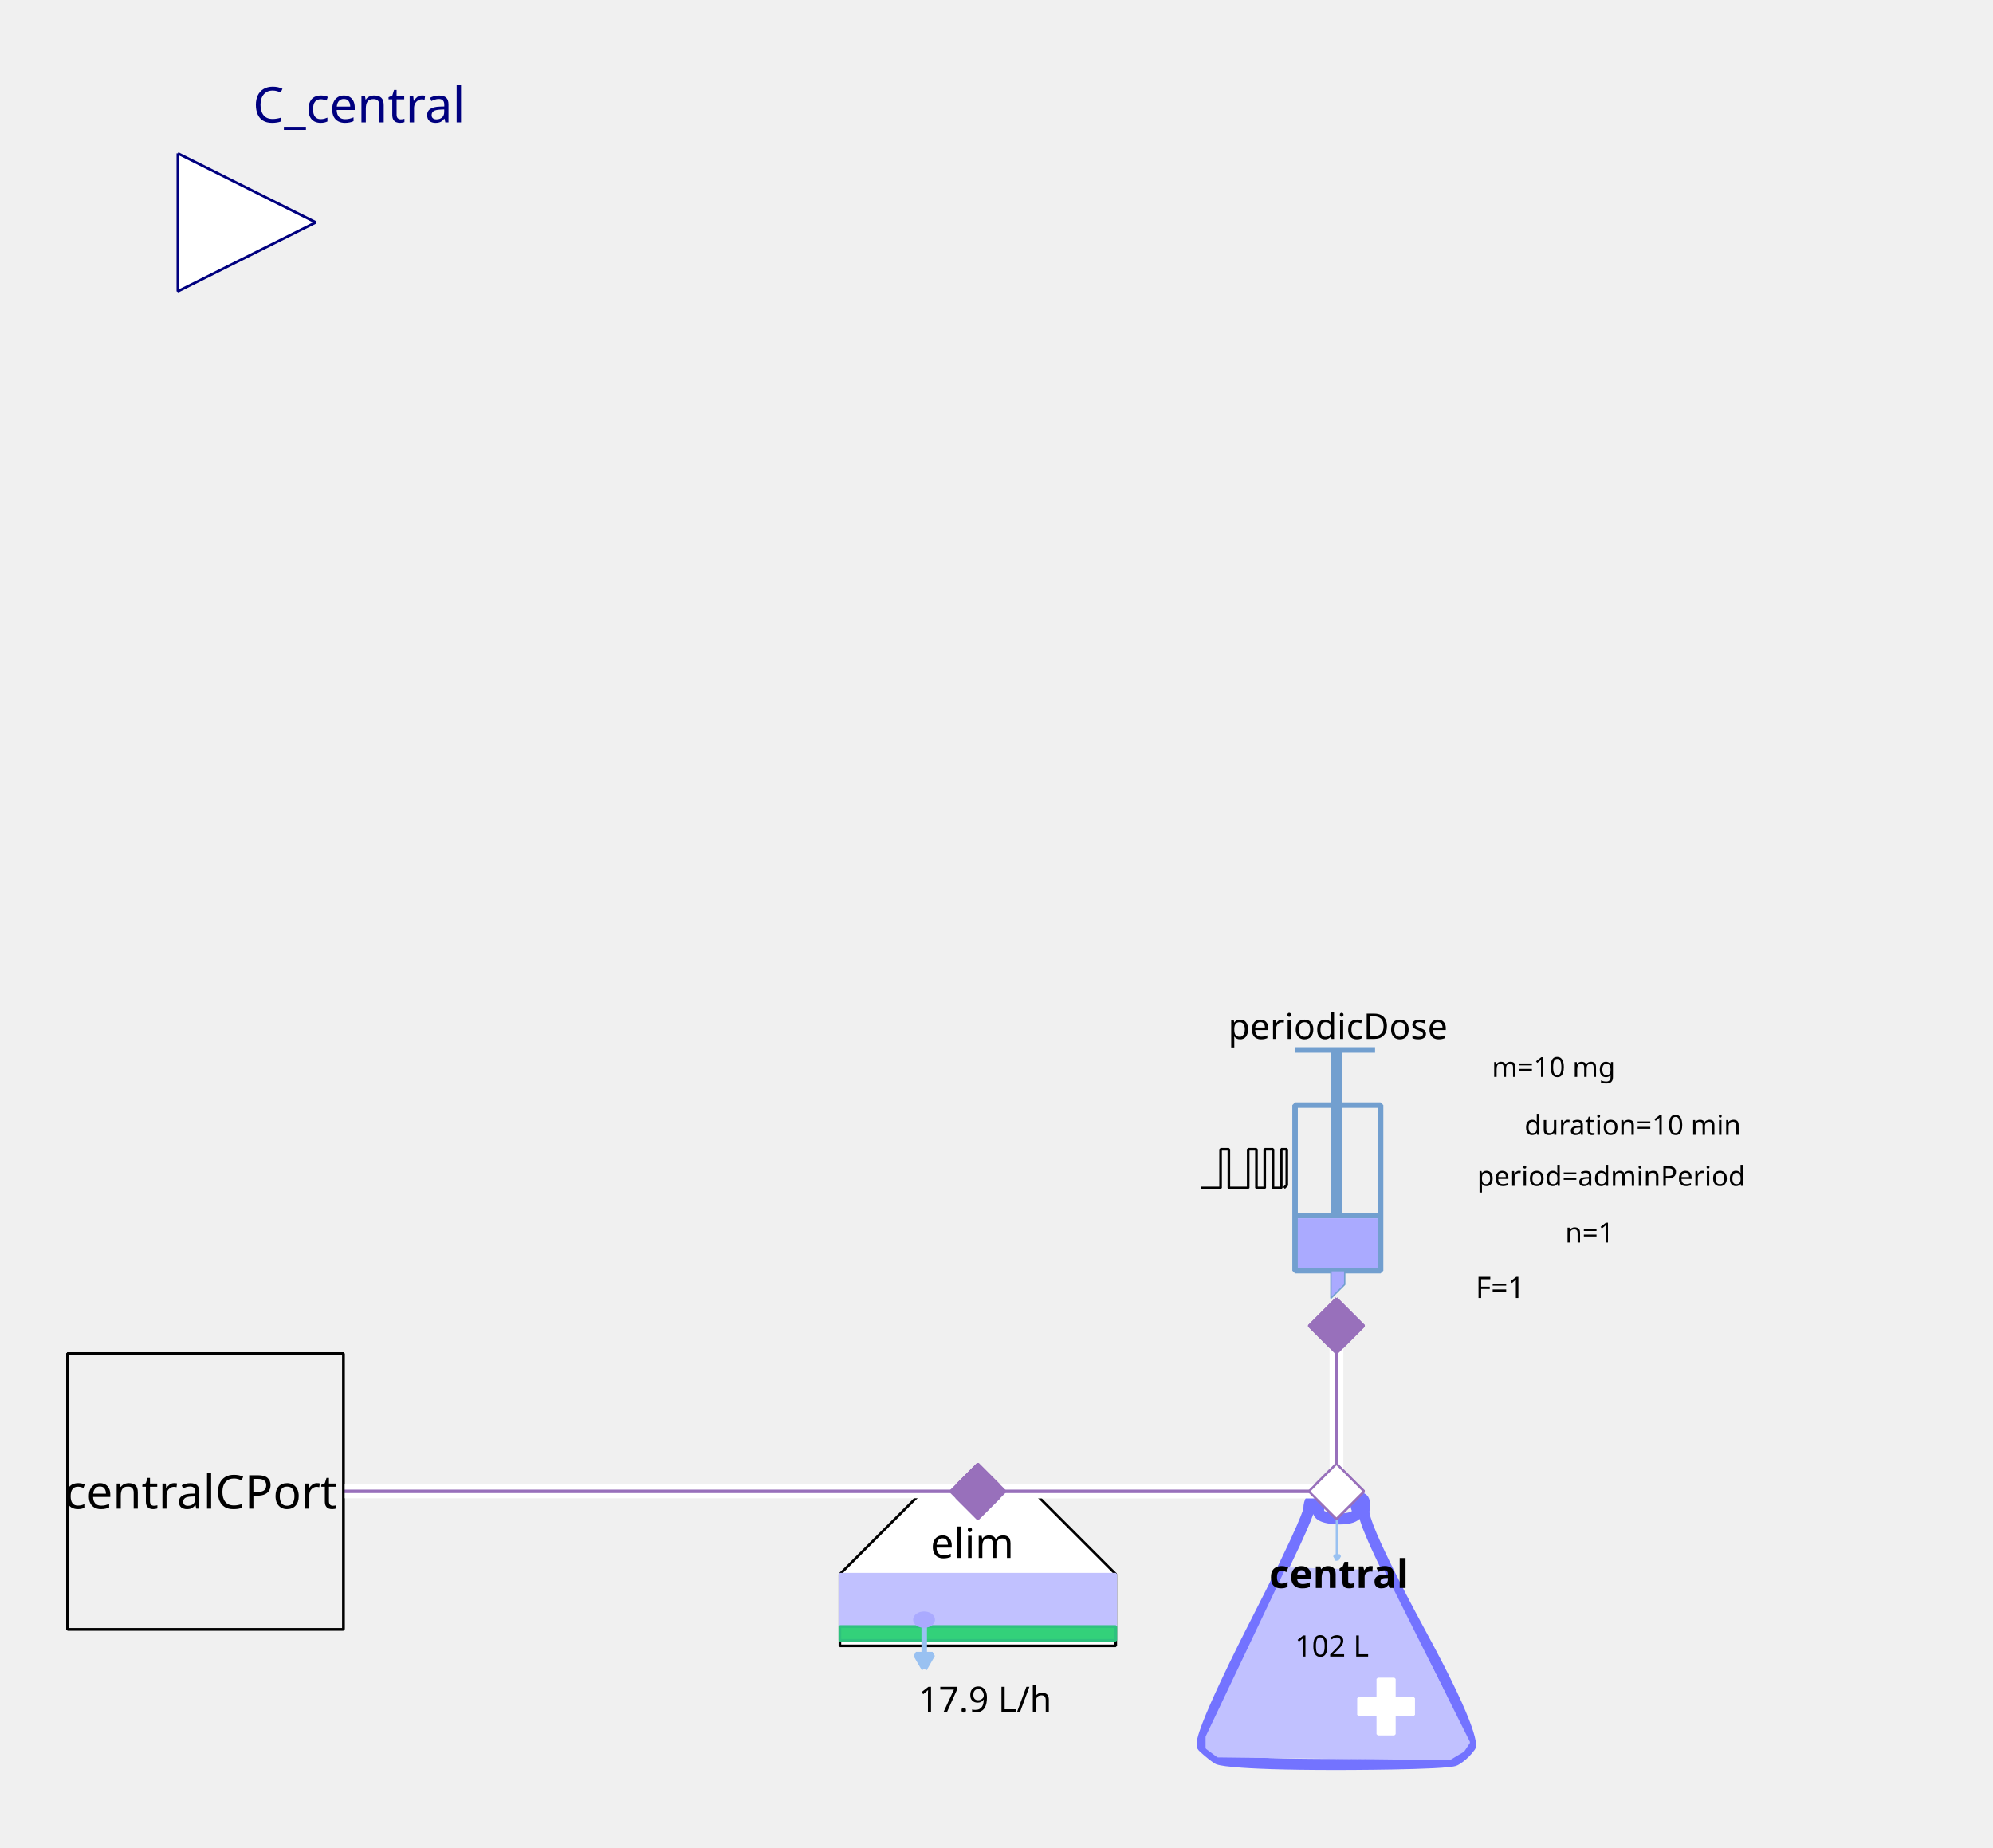
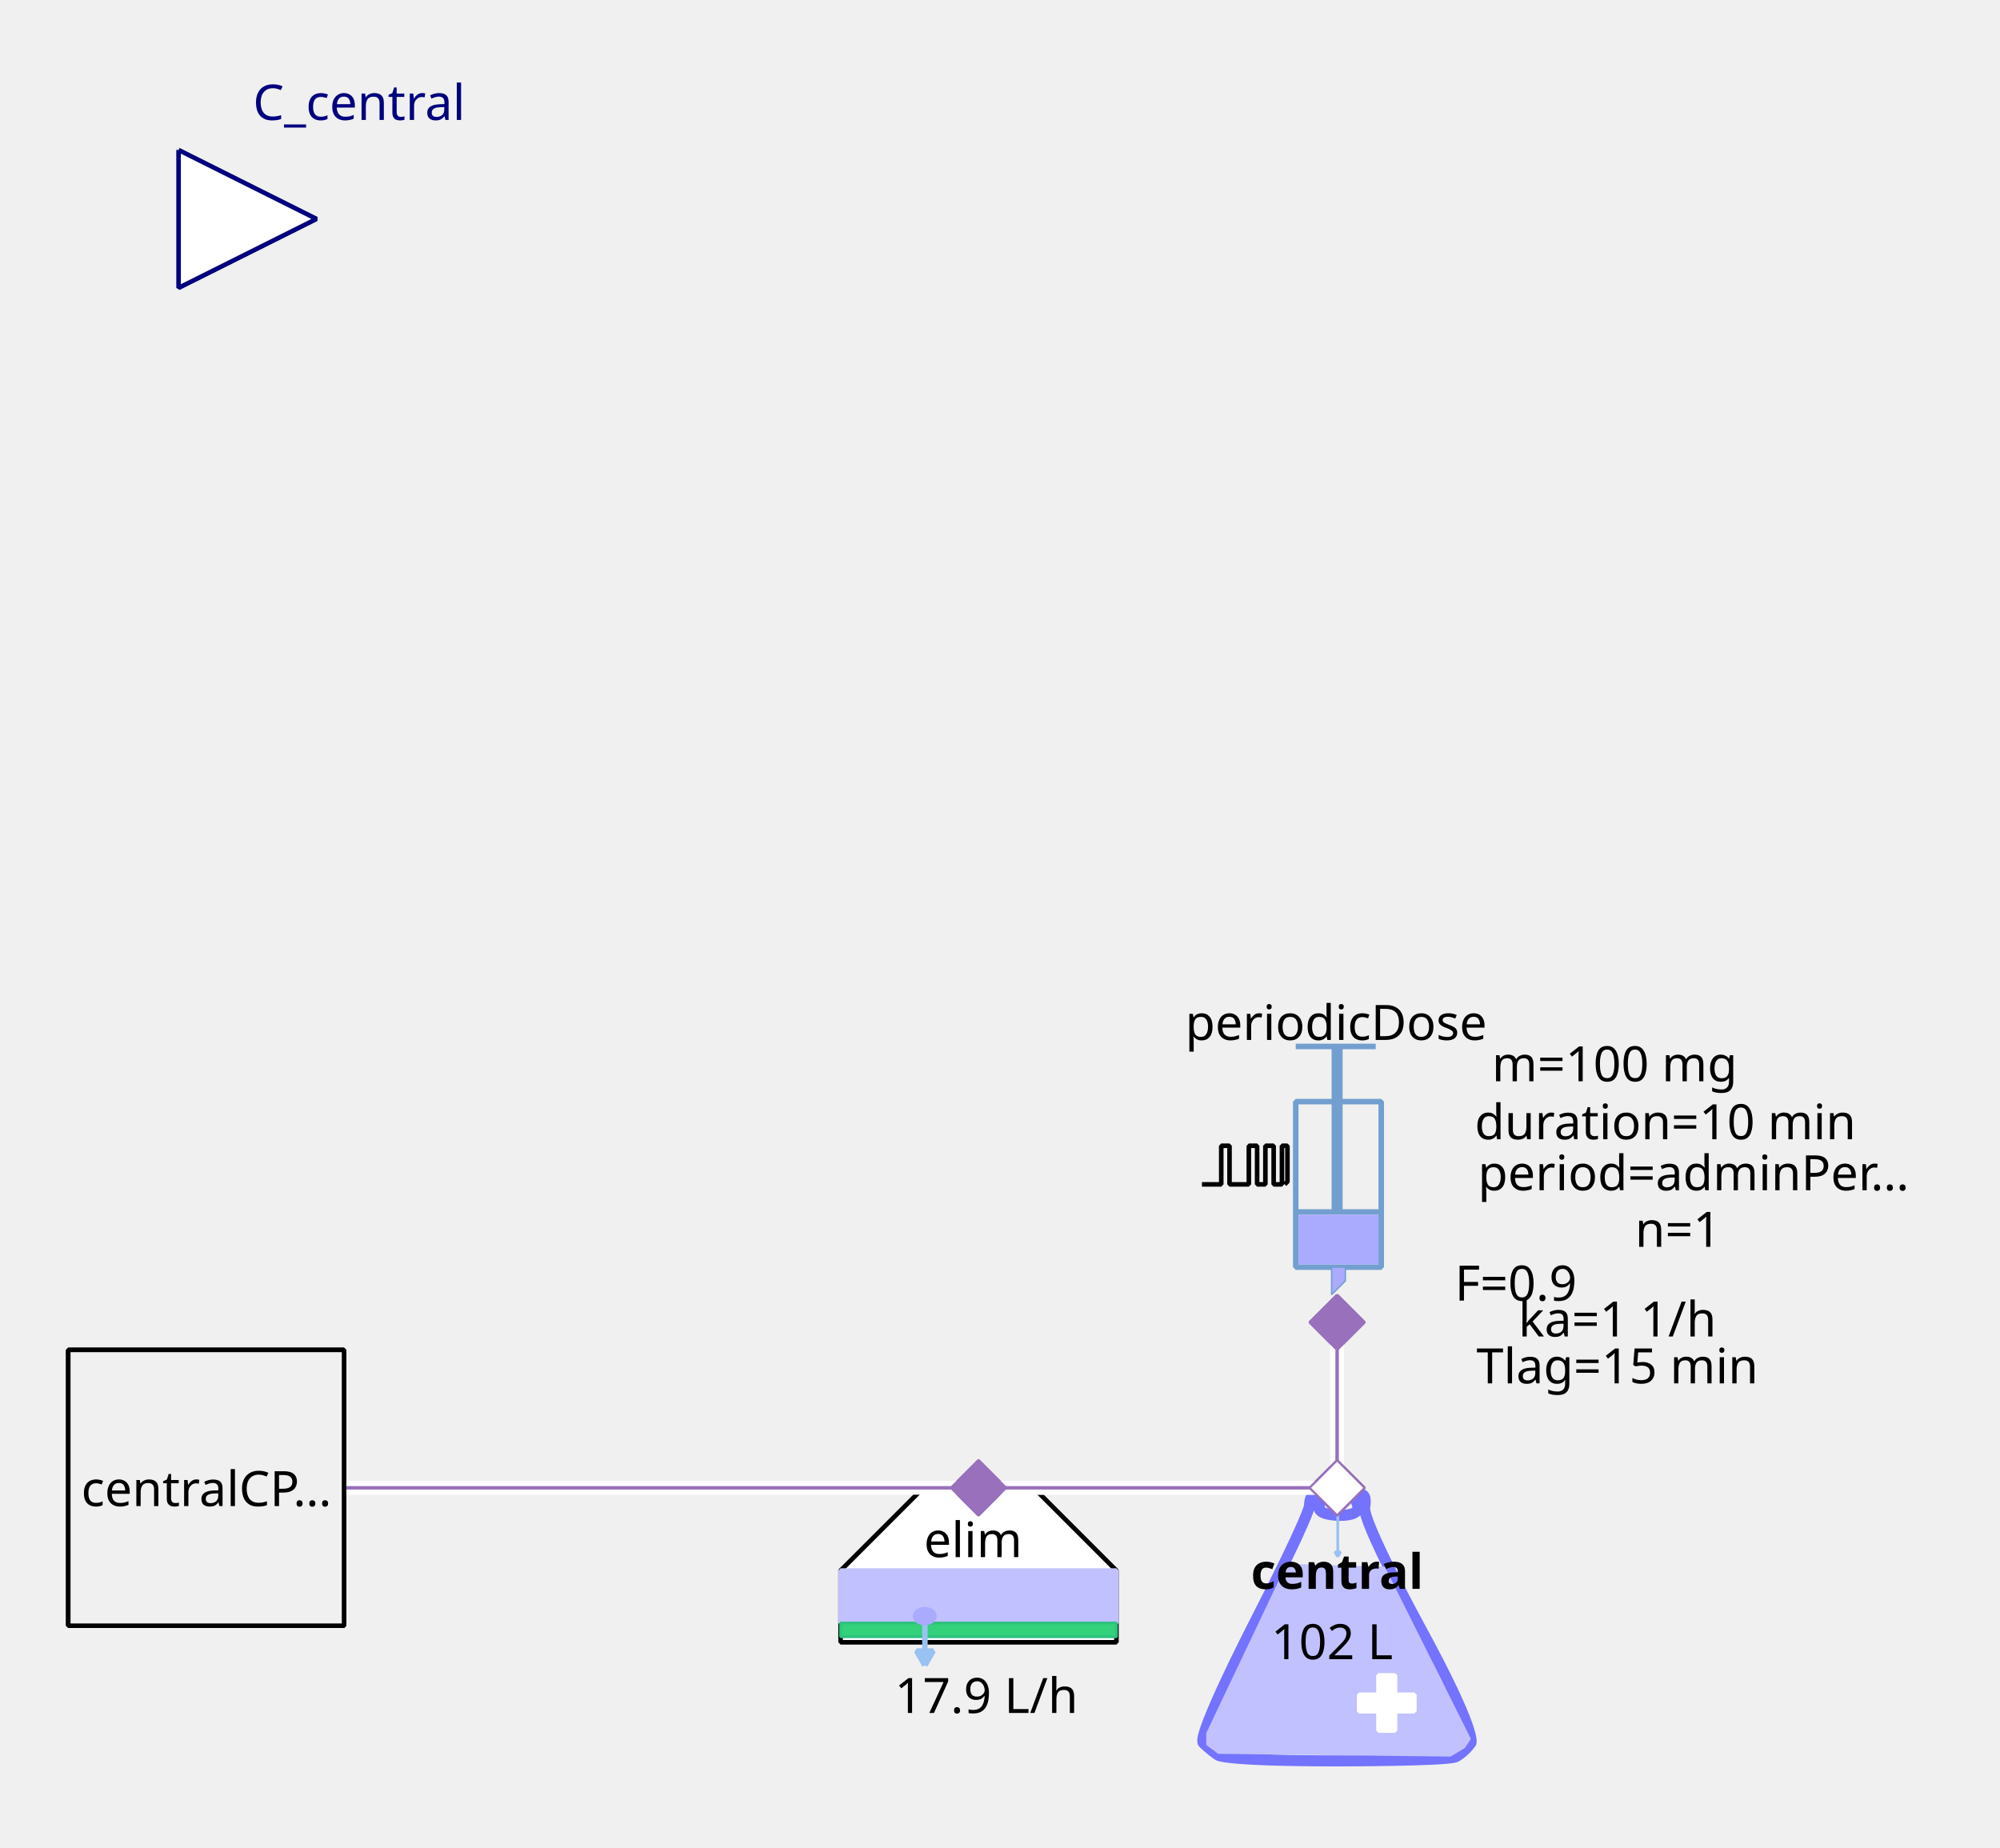
- <svg xmlns="http://www.w3.org/2000/svg" width="203.2mm" height="188.383mm" viewBox="0 0 576 534" version="1.2" baseProfile="tiny">
+ <svg xmlns="http://www.w3.org/2000/svg" width="115.711mm" height="106.892mm" viewBox="0 0 328 303" version="1.2" baseProfile="tiny">
  <defs>
</defs>
  <g fill="none" stroke="black" stroke-width="1" fill-rule="evenodd" stroke-linecap="square" stroke-linejoin="bevel">
-     <g fill="none" stroke="#7373ff" stroke-opacity="1" stroke-width="8" stroke-linecap="butt" stroke-linejoin="miter" stroke-miterlimit="1" transform="matrix(0.398625,0,0,-0.398625,385.849,470.862)" font-family="Sans" font-size="10" font-weight="400" font-style="normal">
+     <g fill="none" stroke="#7373ff" stroke-opacity="1" stroke-width="8" stroke-linecap="butt" stroke-linejoin="miter" stroke-miterlimit="1" transform="matrix(0.22619,0,0,-0.22619,219.06,266.619)" font-family="Sans" font-size="10" font-weight="400" font-style="normal">
      <path vector-effect="none" fill-rule="evenodd" d="M-19,87 C-19,87 -19,80 -60,0 C-60,0 -101,-80 -96,-85 C-96,-85 -91,-90 -85,-94 C-85,-94 -79,-98 1,-98 C1,-98 81,-98 87,-95 C87,-95 93,-92 98,-85 C98,-85 103,-78 61,-1 C61,-1 19,76 21,86 C21,86 23,96 18,95 C18,95 13,94 16,87 C16,87 19,80 3,80 C3,80 -13,80 -12,86 C-12,86 -11,92 -12,94 C-12,94 -13,96 -16,95 C-16,95 -19,94 -19,87 " />
    </g>
-     <g fill="#c1c1ff" fill-opacity="1" stroke="#c1c1ff" stroke-opacity="1" stroke-width="1.75" stroke-linecap="butt" stroke-linejoin="miter" stroke-miterlimit="1" transform="matrix(0.398625,0,0,-0.398625,385.849,481.227)" font-family="Sans" font-size="10" font-weight="400" font-style="normal">
+     <g fill="#c1c1ff" fill-opacity="1" stroke="#c1c1ff" stroke-opacity="1" stroke-width="1.75" stroke-linecap="butt" stroke-linejoin="miter" stroke-miterlimit="1" transform="matrix(0.22619,0,0,-0.22619,219.06,272.5)" font-family="Sans" font-size="10" font-weight="400" font-style="normal">
      <path vector-effect="none" fill-rule="evenodd" d="M-35,70 L-93,-52 L-93,-60 L-85,-66 L83,-68 L93,-62 L97,-56 L35,68 L-35,70" />
    </g>
-     <g fill="#ffffff" fill-opacity="1" stroke="#ffffff" stroke-opacity="1" stroke-width="1" stroke-linecap="butt" stroke-linejoin="miter" stroke-miterlimit="1" transform="matrix(0.398625,0,0,0.398625,400.598,493.185)" font-family="Sans" font-size="10" font-weight="400" font-style="normal">
+     <g fill="#ffffff" fill-opacity="1" stroke="#ffffff" stroke-opacity="1" stroke-width="1" stroke-linecap="butt" stroke-linejoin="miter" stroke-miterlimit="1" transform="matrix(0.22619,0,0,0.22619,227.429,279.286)" font-family="Sans" font-size="10" font-weight="400" font-style="normal">
      <rect vector-effect="non-scaling-stroke" x="-6" y="-20" width="12" height="40" />
    </g>
-     <g fill="#ffffff" fill-opacity="1" stroke="#ffffff" stroke-opacity="1" stroke-width="1" stroke-linecap="butt" stroke-linejoin="miter" stroke-miterlimit="1" transform="matrix(0,0.398625,-0.398625,0,400.598,493.185)" font-family="Sans" font-size="10" font-weight="400" font-style="normal">
+     <g fill="#ffffff" fill-opacity="1" stroke="#ffffff" stroke-opacity="1" stroke-width="1" stroke-linecap="butt" stroke-linejoin="miter" stroke-miterlimit="1" transform="matrix(0,0.22619,-0.22619,0,227.429,279.286)" font-family="Sans" font-size="10" font-weight="400" font-style="normal">
      <rect vector-effect="non-scaling-stroke" x="-6" y="-20" width="12" height="40" />
    </g>
-     <g fill="none" stroke="#99c1f1" stroke-opacity="1" stroke-width="2" stroke-linecap="butt" stroke-linejoin="miter" stroke-miterlimit="1" transform="matrix(0.398625,0,0,-0.398625,386.435,444.565)" font-family="Sans" font-size="10" font-weight="400" font-style="normal">
+     <g fill="none" stroke="#99c1f1" stroke-opacity="1" stroke-width="2" stroke-linecap="butt" stroke-linejoin="miter" stroke-miterlimit="1" transform="matrix(0.22619,0,0,-0.22619,219.392,251.697)" font-family="Sans" font-size="10" font-weight="400" font-style="normal">
      <path vector-effect="none" fill-rule="evenodd" d="M0,16 L0,-16" />
    </g>
-     <g fill="#99c1f1" fill-opacity="1" stroke="#99c1f1" stroke-opacity="1" stroke-width="2" stroke-linecap="butt" stroke-linejoin="miter" stroke-miterlimit="1" transform="matrix(0.398625,0,0,-0.398625,386.435,444.565)" font-family="Sans" font-size="10" font-weight="400" font-style="normal">
+     <g fill="#99c1f1" fill-opacity="1" stroke="#99c1f1" stroke-opacity="1" stroke-width="2" stroke-linecap="butt" stroke-linejoin="miter" stroke-miterlimit="1" transform="matrix(0.22619,0,0,-0.22619,219.392,251.697)" font-family="Sans" font-size="10" font-weight="400" font-style="normal">
      <path vector-effect="none" fill-rule="evenodd" d="M0,-16 L2,-12.536 L-2,-12.536 L0,-16" />
    </g>
-     <g fill="none" stroke="#000000" stroke-opacity="1" stroke-width="1" stroke-linecap="butt" stroke-linejoin="miter" stroke-miterlimit="1" transform="matrix(1,0,0,1,386.248,454.917)" font-family="Noto Sans" font-size="11.389" font-weight="700" font-style="normal">
-       <text fill="#000000" fill-opacity="1" stroke="none" xml:space="preserve" x="-19.438" y="4" font-family="Noto Sans" font-size="11.389" font-weight="700" font-style="normal">central</text>
+     <g fill="none" stroke="#000000" stroke-opacity="1" stroke-width="1" stroke-linecap="butt" stroke-linejoin="miter" stroke-miterlimit="1" transform="matrix(1,0,0,1,219.286,257.571)" font-family="Noto Sans" font-size="8" font-weight="700" font-style="normal">
+       <text fill="#000000" fill-opacity="1" stroke="none" xml:space="preserve" x="-14.141" y="3" font-family="Noto Sans" font-size="8" font-weight="700" font-style="normal">central</text>
    </g>
-     <g fill="none" stroke="#000000" stroke-opacity="1" stroke-width="1" stroke-linecap="butt" stroke-linejoin="miter" stroke-miterlimit="1" transform="matrix(1,0,0,1,385.849,475.247)" font-family="Noto Sans" font-size="8.542" font-weight="400" font-style="normal">
-       <text fill="#000000" fill-opacity="1" stroke="none" xml:space="preserve" x="-0.918" y="3.5" font-family="Noto Sans" font-size="8.542" font-weight="400" font-style="normal" text-anchor="middle">102 L</text>
+     <g fill="none" stroke="#000000" stroke-opacity="1" stroke-width="1" stroke-linecap="butt" stroke-linejoin="miter" stroke-miterlimit="1" transform="matrix(1,0,0,1,219.06,269.107)" font-family="Noto Sans" font-size="8" font-weight="400" font-style="normal">
+       <text fill="#000000" fill-opacity="1" stroke="none" xml:space="preserve" x="-0.606" y="3" font-family="Noto Sans" font-size="8" font-weight="400" font-style="normal" text-anchor="middle">102 L</text>
    </g>
-     <g fill="#ffffff" fill-opacity="1" stroke="#9870bb" stroke-opacity="1" stroke-width="8" stroke-linecap="butt" stroke-linejoin="miter" stroke-miterlimit="1" transform="matrix(0.079725,0,0,-0.079725,386.248,431)" font-family="Sans" font-size="10" font-weight="400" font-style="normal">
+     <g fill="#ffffff" fill-opacity="1" stroke="#9870bb" stroke-opacity="1" stroke-width="8" stroke-linecap="butt" stroke-linejoin="miter" stroke-miterlimit="1" transform="matrix(0.0452381,0,0,-0.0452381,219.286,244)" font-family="Sans" font-size="10" font-weight="400" font-style="normal">
      <path vector-effect="none" fill-rule="evenodd" d="M-100,0 L0,100 L100,0 L0,-100 L-100,0" />
    </g>
-     <g fill="#ffffff" fill-opacity="1" stroke="#000000" stroke-opacity="1" stroke-width="1" stroke-linecap="butt" stroke-linejoin="miter" stroke-miterlimit="1" transform="matrix(0.398625,0,0,-0.398625,282.605,470.862)" font-family="Sans" font-size="10" font-weight="400" font-style="normal">
+     <g fill="#ffffff" fill-opacity="1" stroke="#000000" stroke-opacity="1" stroke-width="1" stroke-linecap="butt" stroke-linejoin="miter" stroke-miterlimit="1" transform="matrix(0.22619,0,0,-0.22619,160.476,266.619)" font-family="Sans" font-size="10" font-weight="400" font-style="normal">
      <path vector-effect="non-scaling-stroke" fill-rule="evenodd" d="M-40,100 L40,100 L100,40 L100,-12 L80,-12 L-76,-12 L-100,-12 L-100,40 L-100,40 L-40,100" />
    </g>
-     <g fill="none" stroke="#000000" stroke-opacity="1" stroke-width="1" stroke-linecap="butt" stroke-linejoin="miter" stroke-miterlimit="1" transform="matrix(1,0,0,1,281.011,445.749)" font-family="Noto Sans" font-size="11.959" font-weight="400" font-style="normal">
-       <text fill="#000000" fill-opacity="1" stroke="none" xml:space="preserve" x="-12.078" y="4.5" font-family="Noto Sans" font-size="11.959" font-weight="400" font-style="normal">elim</text>
+     <g fill="none" stroke="#000000" stroke-opacity="1" stroke-width="1" stroke-linecap="butt" stroke-linejoin="miter" stroke-miterlimit="1" transform="matrix(1,0,0,1,159.571,252.369)" font-family="Noto Sans" font-size="8" font-weight="400" font-style="normal">
+       <text fill="#000000" fill-opacity="1" stroke="none" xml:space="preserve" x="-8.047" y="3" font-family="Noto Sans" font-size="8" font-weight="400" font-style="normal">elim</text>
    </g>
-     <g fill="#c1c1ff" fill-opacity="1" stroke="#c1c1ff" stroke-opacity="1" stroke-width="1" stroke-linecap="butt" stroke-linejoin="miter" stroke-miterlimit="1" transform="matrix(0.398625,0,0,0.398625,282.605,462.491)" font-family="Sans" font-size="10" font-weight="400" font-style="normal">
+     <g fill="#c1c1ff" fill-opacity="1" stroke="#c1c1ff" stroke-opacity="1" stroke-width="1" stroke-linecap="butt" stroke-linejoin="miter" stroke-miterlimit="1" transform="matrix(0.22619,0,0,0.22619,160.476,261.869)" font-family="Sans" font-size="10" font-weight="400" font-style="normal">
      <rect vector-effect="non-scaling-stroke" x="-100" y="-19" width="200" height="38" />
    </g>
-     <g fill="#33d17a" fill-opacity="1" stroke="#2ec27e" stroke-opacity="1" stroke-width="2" stroke-linecap="butt" stroke-linejoin="miter" stroke-miterlimit="1" transform="matrix(0.398625,0,0,0.398625,282.605,472.058)" font-family="Sans" font-size="10" font-weight="400" font-style="normal">
+     <g fill="#33d17a" fill-opacity="1" stroke="#2ec27e" stroke-opacity="1" stroke-width="2" stroke-linecap="butt" stroke-linejoin="miter" stroke-miterlimit="1" transform="matrix(0.22619,0,0,0.22619,160.476,267.298)" font-family="Sans" font-size="10" font-weight="400" font-style="normal">
      <rect x="-100" y="-5" width="200" height="10" />
    </g>
-     <g fill="none" stroke="#99c1f1" stroke-opacity="1" stroke-width="4" stroke-linecap="butt" stroke-linejoin="miter" stroke-miterlimit="1" transform="matrix(0.398625,0,0,-0.398625,267.108,475.933)" font-family="Sans" font-size="10" font-weight="400" font-style="normal">
+     <g fill="none" stroke="#99c1f1" stroke-opacity="1" stroke-width="4" stroke-linecap="butt" stroke-linejoin="miter" stroke-miterlimit="1" transform="matrix(0.22619,0,0,-0.22619,151.683,269.496)" font-family="Sans" font-size="10" font-weight="400" font-style="normal">
      <path vector-effect="none" fill-rule="evenodd" d="M0,16 L0,-16" />
    </g>
-     <g fill="#99c1f1" fill-opacity="1" stroke="#99c1f1" stroke-opacity="1" stroke-width="4" stroke-linecap="butt" stroke-linejoin="miter" stroke-miterlimit="1" transform="matrix(0.398625,0,0,-0.398625,267.108,475.933)" font-family="Sans" font-size="10" font-weight="400" font-style="normal">
+     <g fill="#99c1f1" fill-opacity="1" stroke="#99c1f1" stroke-opacity="1" stroke-width="4" stroke-linecap="butt" stroke-linejoin="miter" stroke-miterlimit="1" transform="matrix(0.22619,0,0,-0.22619,151.683,269.496)" font-family="Sans" font-size="10" font-weight="400" font-style="normal">
      <path vector-effect="none" fill-rule="evenodd" d="M0,-16 L6,-5.608 L-6,-5.608 L0,-16" />
    </g>
-     <g fill="#aaaaff" fill-opacity="1" stroke="#aaaaff" stroke-opacity="1" stroke-width="1" stroke-linecap="butt" stroke-linejoin="miter" stroke-miterlimit="1" transform="matrix(0.398625,0,0,-0.398625,267.059,468.072)" font-family="Sans" font-size="10" font-weight="400" font-style="normal">
+     <g fill="#aaaaff" fill-opacity="1" stroke="#aaaaff" stroke-opacity="1" stroke-width="1" stroke-linecap="butt" stroke-linejoin="miter" stroke-miterlimit="1" transform="matrix(0.22619,0,0,-0.22619,151.655,265.036)" font-family="Sans" font-size="10" font-weight="400" font-style="normal">
      <path vector-effect="non-scaling-stroke" fill-rule="evenodd" d="M7,0 C7,-2.761 3.866,-5 0,-5 C-3.866,-5 -7,-2.761 -7,0 C-7,2.761 -3.866,5 0,5 C3.866,5 7,2.761 7,0 " />
    </g>
-     <g fill="none" stroke="#000000" stroke-opacity="1" stroke-width="1" stroke-linecap="butt" stroke-linejoin="miter" stroke-miterlimit="1" transform="matrix(1,0,0,1,283.801,490.794)" font-family="Noto Sans" font-size="10.25" font-weight="400" font-style="normal">
-       <text fill="#000000" fill-opacity="1" stroke="none" xml:space="preserve" x="0.893" y="4" font-family="Noto Sans" font-size="10.25" font-weight="400" font-style="normal" text-anchor="middle">17.9 L/h</text>
+     <g fill="none" stroke="#000000" stroke-opacity="1" stroke-width="1" stroke-linecap="butt" stroke-linejoin="miter" stroke-miterlimit="1" transform="matrix(1,0,0,1,161.155,277.929)" font-family="Noto Sans" font-size="8" font-weight="400" font-style="normal">
+       <text fill="#000000" fill-opacity="1" stroke="none" xml:space="preserve" x="0.613" y="3" font-family="Noto Sans" font-size="8" font-weight="400" font-style="normal" text-anchor="middle">17.9 L/h</text>
    </g>
-     <g fill="#9870bb" fill-opacity="1" stroke="#9870bb" stroke-opacity="1" stroke-width="8" stroke-linecap="butt" stroke-linejoin="miter" stroke-miterlimit="1" transform="matrix(0.079725,0,0,-0.079725,282.605,431)" font-family="Sans" font-size="10" font-weight="400" font-style="normal">
+     <g fill="#9870bb" fill-opacity="1" stroke="#9870bb" stroke-opacity="1" stroke-width="8" stroke-linecap="butt" stroke-linejoin="miter" stroke-miterlimit="1" transform="matrix(0.0452381,0,0,-0.0452381,160.476,244)" font-family="Sans" font-size="10" font-weight="400" font-style="normal">
      <path vector-effect="none" fill-rule="evenodd" d="M-100,0 L0,100 L100,0 L0,-100 L-100,0" />
    </g>
-     <g fill="none" stroke="#729fcf" stroke-opacity="1" stroke-width="4" stroke-linecap="butt" stroke-linejoin="miter" stroke-miterlimit="1" transform="matrix(0.398625,0,0,0.398625,379.072,345.694)" font-family="Sans" font-size="10" font-weight="400" font-style="normal">
+     <g fill="none" stroke="#729fcf" stroke-opacity="1" stroke-width="4" stroke-linecap="butt" stroke-linejoin="miter" stroke-miterlimit="1" transform="matrix(0.22619,0,0,0.22619,215.214,195.595)" font-family="Sans" font-size="10" font-weight="400" font-style="normal">
      <rect x="-12" y="-66" width="62" height="120" />
    </g>
-     <g fill="none" stroke="#729fcf" stroke-opacity="1" stroke-width="8" stroke-linecap="butt" stroke-linejoin="miter" stroke-miterlimit="1" transform="matrix(0.398625,0,0,-0.398625,386.248,311.811)" font-family="Sans" font-size="10" font-weight="400" font-style="normal">
+     <g fill="none" stroke="#729fcf" stroke-opacity="1" stroke-width="8" stroke-linecap="butt" stroke-linejoin="miter" stroke-miterlimit="1" transform="matrix(0.22619,0,0,-0.22619,219.286,176.369)" font-family="Sans" font-size="10" font-weight="400" font-style="normal">
      <path vector-effect="none" fill-rule="evenodd" d="M0,21 L0,-99" />
    </g>
-     <g fill="none" stroke="#729fcf" stroke-opacity="1" stroke-width="4" stroke-linecap="butt" stroke-linejoin="miter" stroke-miterlimit="1" transform="matrix(0.398625,0,0,-0.398625,385.849,303.44)" font-family="Sans" font-size="10" font-weight="400" font-style="normal">
+     <g fill="none" stroke="#729fcf" stroke-opacity="1" stroke-width="4" stroke-linecap="butt" stroke-linejoin="miter" stroke-miterlimit="1" transform="matrix(0.22619,0,0,-0.22619,219.06,171.619)" font-family="Sans" font-size="10" font-weight="400" font-style="normal">
      <path vector-effect="none" fill-rule="evenodd" d="M-29,0 L29,0" />
    </g>
-     <g fill="none" stroke="#729fcf" stroke-opacity="1" stroke-width="4" stroke-linecap="butt" stroke-linejoin="miter" stroke-miterlimit="1" transform="matrix(0.398625,0,0,-0.398625,386.646,351.275)" font-family="Sans" font-size="10" font-weight="400" font-style="normal">
+     <g fill="none" stroke="#729fcf" stroke-opacity="1" stroke-width="4" stroke-linecap="butt" stroke-linejoin="miter" stroke-miterlimit="1" transform="matrix(0.22619,0,0,-0.22619,219.512,198.762)" font-family="Sans" font-size="10" font-weight="400" font-style="normal">
      <path vector-effect="none" fill-rule="evenodd" d="M-31,0 L31,0" />
    </g>
-     <g fill="#aaaaff" fill-opacity="1" stroke="none" transform="matrix(0.398625,0,0,0.398625,386.646,359.248)" font-family="Sans" font-size="10" font-weight="400" font-style="normal">
+     <g fill="#aaaaff" fill-opacity="1" stroke="none" transform="matrix(0.22619,0,0,0.22619,219.512,203.286)" font-family="Sans" font-size="10" font-weight="400" font-style="normal">
      <rect vector-effect="non-scaling-stroke" x="-29" y="-18" width="58" height="36" />
    </g>
-     <g fill="none" stroke="#000000" stroke-opacity="1" stroke-width="1" stroke-linecap="butt" stroke-linejoin="miter" stroke-miterlimit="1" transform="matrix(1,0,0,1,385.849,296.265)" font-family="Noto Sans" font-size="10.25" font-weight="400" font-style="normal">
-       <text fill="#000000" fill-opacity="1" stroke="none" xml:space="preserve" x="-30.891" y="4" font-family="Noto Sans" font-size="10.25" font-weight="400" font-style="normal">periodicDose</text>
+     <g fill="none" stroke="#000000" stroke-opacity="1" stroke-width="1" stroke-linecap="butt" stroke-linejoin="miter" stroke-miterlimit="1" transform="matrix(1,0,0,1,219.06,167.548)" font-family="Noto Sans" font-size="8" font-weight="400" font-style="normal">
+       <text fill="#000000" fill-opacity="1" stroke="none" xml:space="preserve" x="-24.688" y="3" font-family="Noto Sans" font-size="8" font-weight="400" font-style="normal">periodicDose</text>
    </g>
-     <g fill="#aaaaff" fill-opacity="1" stroke="#729fcf" stroke-opacity="1" stroke-width="1" stroke-linecap="butt" stroke-linejoin="miter" stroke-miterlimit="1" transform="matrix(0.398625,0,0,-0.398625,385.45,371.206)" font-family="Sans" font-size="10" font-weight="400" font-style="normal">
+     <g fill="#aaaaff" fill-opacity="1" stroke="#729fcf" stroke-opacity="1" stroke-width="1" stroke-linecap="butt" stroke-linejoin="miter" stroke-miterlimit="1" transform="matrix(0.22619,0,0,-0.22619,218.833,210.071)" font-family="Sans" font-size="10" font-weight="400" font-style="normal">
      <path vector-effect="none" fill-rule="evenodd" d="M-2,10 L-2,-10 L8,0 L8,10 L-2,10" />
    </g>
-     <g fill="none" stroke="#000000" stroke-opacity="1" stroke-width="1" stroke-linecap="butt" stroke-linejoin="miter" stroke-miterlimit="1" transform="matrix(1,0,0,1,489.491,308.224)" font-family="Noto Sans" font-size="8" font-weight="400" font-style="normal">
-       <text fill="#000000" fill-opacity="1" stroke="none" xml:space="preserve" x="-40.495" y="3" font-family="Noto Sans" font-size="8" font-weight="400" font-style="normal" text-anchor="middle">m=10 mg</text>
+     <g fill="none" stroke="#000000" stroke-opacity="1" stroke-width="1" stroke-linecap="butt" stroke-linejoin="miter" stroke-miterlimit="1" transform="matrix(1,0,0,1,277.869,174.333)" font-family="Noto Sans" font-size="8" font-weight="400" font-style="normal">
+       <text fill="#000000" fill-opacity="1" stroke="none" xml:space="preserve" x="-13.073" y="3" font-family="Noto Sans" font-size="8" font-weight="400" font-style="normal" text-anchor="middle">m=100 mg</text>
    </g>
-     <g fill="none" stroke="#000000" stroke-opacity="1" stroke-width="1" stroke-linecap="butt" stroke-linejoin="miter" stroke-miterlimit="1" transform="matrix(1,0,0,1,491.086,339.715)" font-family="Noto Sans" font-size="8" font-weight="400" font-style="normal">
-       <text fill="#000000" fill-opacity="1" stroke="none" xml:space="preserve" x="-64.172" y="3" font-family="Noto Sans" font-size="8" font-weight="400" font-style="normal">period=adminPeriod</text>
+     <g fill="none" stroke="#000000" stroke-opacity="1" stroke-width="1" stroke-linecap="butt" stroke-linejoin="miter" stroke-miterlimit="1" transform="matrix(1,0,0,1,278.774,192.202)" font-family="Noto Sans" font-size="8" font-weight="400" font-style="normal">
+       <text fill="#000000" fill-opacity="1" stroke="none" xml:space="preserve" x="-36.406" y="3" font-family="Noto Sans" font-size="8" font-weight="400" font-style="normal">period=adminPer…</text>
    </g>
-     <g fill="none" stroke="#000000" stroke-opacity="1" stroke-width="1" stroke-linecap="butt" stroke-linejoin="miter" stroke-miterlimit="1" transform="matrix(1,0,0,1,489.491,324.966)" font-family="Noto Sans" font-size="8" font-weight="400" font-style="normal">
-       <text fill="#000000" fill-opacity="1" stroke="none" xml:space="preserve" x="-17.615" y="3" font-family="Noto Sans" font-size="8" font-weight="400" font-style="normal" text-anchor="middle">duration=10 min</text>
+     <g fill="none" stroke="#000000" stroke-opacity="1" stroke-width="1" stroke-linecap="butt" stroke-linejoin="miter" stroke-miterlimit="1" transform="matrix(1,0,0,1,277.869,183.833)" font-family="Noto Sans" font-size="8" font-weight="400" font-style="normal">
+       <text fill="#000000" fill-opacity="1" stroke="none" xml:space="preserve" x="-4.753" y="3" font-family="Noto Sans" font-size="8" font-weight="400" font-style="normal" text-anchor="middle">duration=10 min</text>
    </g>
-     <g fill="none" stroke="#000000" stroke-opacity="1" stroke-width="1" stroke-linecap="butt" stroke-linejoin="miter" stroke-miterlimit="1" transform="matrix(1,0,0,1,490.687,356.059)" font-family="Noto Sans" font-size="8" font-weight="400" font-style="normal">
-       <text fill="#000000" fill-opacity="1" stroke="none" xml:space="preserve" x="-31.282" y="3" font-family="Noto Sans" font-size="8" font-weight="400" font-style="normal" text-anchor="middle">n=1</text>
+     <g fill="none" stroke="#000000" stroke-opacity="1" stroke-width="1" stroke-linecap="butt" stroke-linejoin="miter" stroke-miterlimit="1" transform="matrix(1,0,0,1,278.548,201.476)" font-family="Noto Sans" font-size="8" font-weight="400" font-style="normal">
+       <text fill="#000000" fill-opacity="1" stroke="none" xml:space="preserve" x="-3.361" y="3" font-family="Noto Sans" font-size="8" font-weight="400" font-style="normal" text-anchor="middle">n=1</text>
    </g>
-     <g fill="none" stroke="#000000" stroke-opacity="1" stroke-width="1" stroke-linecap="butt" stroke-linejoin="miter" stroke-miterlimit="1" transform="matrix(1,0,0,1,475.938,371.605)" font-family="Noto Sans" font-size="8.542" font-weight="400" font-style="normal">
-       <text fill="#000000" fill-opacity="1" stroke="none" xml:space="preserve" x="-42.353" y="3.5" font-family="Noto Sans" font-size="8.542" font-weight="400" font-style="normal" text-anchor="middle">F=1</text>
+     <g fill="none" stroke="#000000" stroke-opacity="1" stroke-width="1" stroke-linecap="butt" stroke-linejoin="miter" stroke-miterlimit="1" transform="matrix(1,0,0,1,270.179,210.298)" font-family="Noto Sans" font-size="8" font-weight="400" font-style="normal">
+       <text fill="#000000" fill-opacity="1" stroke="none" xml:space="preserve" x="-21.572" y="3" font-family="Noto Sans" font-size="8" font-weight="400" font-style="normal" text-anchor="middle">F=0.9</text>
    </g>
-     <g fill="none" stroke="#000000" stroke-opacity="1" stroke-width="1" stroke-linecap="butt" stroke-linejoin="miter" stroke-miterlimit="1" transform="matrix(0.398625,0,0,-0.398625,359.54,337.804)" font-family="Sans" font-size="10" font-weight="400" font-style="normal">
+     <g fill="none" stroke="#000000" stroke-opacity="1" stroke-width="1" stroke-linecap="butt" stroke-linejoin="miter" stroke-miterlimit="1" transform="matrix(0.22619,0,0,-0.22619,204.131,191.118)" font-family="Sans" font-size="10" font-weight="400" font-style="normal">
      <path vector-effect="non-scaling-stroke" fill-rule="evenodd" d="M-31,-13.793 L-17,-13.793 L-17,14.207 L-11,14.207 L-11,-13.793 L3,-13.793 L3,14.207 L9,14.207 L9,-13.793 L15,-13.793 L15,14.207 L21,14.207 L21,-13.793 L27,-13.793 L27,14.207 L31,14.207 L31,-11.793 L29,-13.793" />
    </g>
-     <g fill="#9870bb" fill-opacity="1" stroke="#9870bb" stroke-opacity="1" stroke-width="8" stroke-linecap="butt" stroke-linejoin="miter" stroke-miterlimit="1" transform="matrix(0,0.079725,0.079725,0,386.248,383.165)" font-family="Sans" font-size="10" font-weight="400" font-style="normal">
+     <g fill="none" stroke="#000000" stroke-opacity="1" stroke-width="1" stroke-linecap="butt" stroke-linejoin="miter" stroke-miterlimit="1" transform="matrix(1,0,0,1,270.179,216.179)" font-family="Noto Sans" font-size="8" font-weight="400" font-style="normal">
+       <text fill="#000000" fill-opacity="1" stroke="none" xml:space="preserve" x="-4.932" y="3" font-family="Noto Sans" font-size="8" font-weight="400" font-style="normal" text-anchor="middle">ka=1 1/h</text>
+     </g>
+     <g fill="none" stroke="#000000" stroke-opacity="1" stroke-width="1" stroke-linecap="butt" stroke-linejoin="miter" stroke-miterlimit="1" transform="matrix(1,0,0,1,270.179,223.869)" font-family="Noto Sans" font-size="8" font-weight="400" font-style="normal">
+       <text fill="#000000" fill-opacity="1" stroke="none" xml:space="preserve" x="-4.932" y="3" font-family="Noto Sans" font-size="8" font-weight="400" font-style="normal" text-anchor="middle">Tlag=15 min</text>
+     </g>
+     <g fill="#9870bb" fill-opacity="1" stroke="#9870bb" stroke-opacity="1" stroke-width="8" stroke-linecap="butt" stroke-linejoin="miter" stroke-miterlimit="1" transform="matrix(0,0.0452381,0.0452381,0,219.286,216.857)" font-family="Sans" font-size="10" font-weight="400" font-style="normal">
      <path vector-effect="none" fill-rule="evenodd" d="M-100,0 L0,100 L100,0 L0,-100 L-100,0" />
    </g>
-     <g fill="#ffffff" fill-opacity="1" stroke="#00007f" stroke-opacity="1" stroke-width="1" stroke-linecap="butt" stroke-linejoin="miter" stroke-miterlimit="1" transform="matrix(0.398625,0,0,-0.398625,91.2651,64.2651)" font-family="Sans" font-size="10" font-weight="400" font-style="normal">
+     <g fill="#ffffff" fill-opacity="1" stroke="#00007f" stroke-opacity="1" stroke-width="1" stroke-linecap="butt" stroke-linejoin="miter" stroke-miterlimit="1" transform="matrix(0.22619,0,0,-0.22619,51.9048,35.9048)" font-family="Sans" font-size="10" font-weight="400" font-style="normal">
      <path vector-effect="non-scaling-stroke" fill-rule="evenodd" d="M-100,50 L0,0 L-100,-50 L-100,50" />
    </g>
-     <g fill="none" stroke="#00007f" stroke-opacity="1" stroke-width="1" stroke-linecap="butt" stroke-linejoin="miter" stroke-miterlimit="1" transform="matrix(1,0,0,1,91.2651,-3.50115)" font-family="Noto Sans" font-size="14.237" font-weight="400" font-style="normal">
-       <text fill="#00007f" fill-opacity="1" stroke="none" xml:space="preserve" x="-18.188" y="38.875" font-family="Noto Sans" font-size="14.237" font-weight="400" font-style="normal">C_central</text>
+     <g fill="none" stroke="#00007f" stroke-opacity="1" stroke-width="1" stroke-linecap="butt" stroke-linejoin="miter" stroke-miterlimit="1" transform="matrix(1,0,0,1,51.9048,-2.54762)" font-family="Noto Sans" font-size="8.078" font-weight="400" font-style="normal">
+       <text fill="#00007f" fill-opacity="1" stroke="none" xml:space="preserve" x="-10.422" y="22.219" font-family="Noto Sans" font-size="8.078" font-weight="400" font-style="normal">C_central</text>
    </g>
-     <g fill="#f0f0f0" fill-opacity="1" stroke="#000000" stroke-opacity="1" stroke-width="1" stroke-linecap="butt" stroke-linejoin="miter" stroke-miterlimit="1" transform="matrix(0.398625,0,0,-0.398625,59.3751,431)" font-family="Sans" font-size="10" font-weight="400" font-style="normal">
+     <g fill="#f0f0f0" fill-opacity="1" stroke="#000000" stroke-opacity="1" stroke-width="1" stroke-linecap="butt" stroke-linejoin="miter" stroke-miterlimit="1" transform="matrix(0.22619,0,0,-0.22619,33.8095,244)" font-family="Sans" font-size="10" font-weight="400" font-style="normal">
      <rect vector-effect="non-scaling-stroke" x="-100" y="-100" width="200" height="200" />
    </g>
-     <g fill="none" stroke="#000000" stroke-opacity="1" stroke-width="1" stroke-linecap="butt" stroke-linejoin="miter" stroke-miterlimit="1" transform="matrix(1,0,0,1,59.3751,431)" font-family="Noto Sans" font-size="13.513" font-weight="400" font-style="normal">
-       <text fill="#000000" fill-opacity="1" stroke="none" xml:space="preserve" x="-40.922" y="5" font-family="Noto Sans" font-size="13.513" font-weight="400" font-style="normal">centralCPort</text>
+     <g fill="none" stroke="#000000" stroke-opacity="1" stroke-width="1" stroke-linecap="butt" stroke-linejoin="miter" stroke-miterlimit="1" transform="matrix(1,0,0,1,33.8095,244)" font-family="Noto Sans" font-size="8" font-weight="400" font-style="normal">
+       <text fill="#000000" fill-opacity="1" stroke="none" xml:space="preserve" x="-20.484" y="3" font-family="Noto Sans" font-size="8" font-weight="400" font-style="normal">centralCP…</text>
    </g>
-     <g fill="#ffffff" fill-opacity="1" stroke="none" transform="matrix(3.98625,0,0,-3.98625,458,431)" font-family="Sans" font-size="10" font-weight="400" font-style="normal">
+     <g fill="#ffffff" fill-opacity="1" stroke="none" transform="matrix(2.2619,0,0,-2.2619,260,244)" font-family="Sans" font-size="10" font-weight="400" font-style="normal">
      <path vector-effect="none" fill-rule="nonzero" d="M-18,0.5 L-44,0.5 L-44.5,0.5 L-44.5,-0.5 L-44,-0.5 L-18,-0.5 L-17.5,-0.5 L-17.5,0.5 L-18,0.5" />
    </g>
-     <g fill="none" stroke="#9870bb" stroke-opacity="1" stroke-width="0.25" stroke-linecap="butt" stroke-linejoin="miter" stroke-miterlimit="1" transform="matrix(3.98625,0,0,-3.98625,458,431)" font-family="Sans" font-size="10" font-weight="400" font-style="normal">
+     <g fill="none" stroke="#9870bb" stroke-opacity="1" stroke-width="0.25" stroke-linecap="butt" stroke-linejoin="miter" stroke-miterlimit="1" transform="matrix(2.2619,0,0,-2.2619,260,244)" font-family="Sans" font-size="10" font-weight="400" font-style="normal">
      <path vector-effect="none" fill-rule="evenodd" d="M-18,0 L-44,0" />
    </g>
-     <g fill="#9870bb" fill-opacity="1" stroke="#9870bb" stroke-opacity="1" stroke-width="8" stroke-linecap="butt" stroke-linejoin="miter" stroke-miterlimit="1" transform="matrix(0.079725,0,0,-0.079725,282.605,431)" font-family="Sans" font-size="10" font-weight="400" font-style="normal">
+     <g fill="#9870bb" fill-opacity="1" stroke="#9870bb" stroke-opacity="1" stroke-width="8" stroke-linecap="butt" stroke-linejoin="miter" stroke-miterlimit="1" transform="matrix(0.0452381,0,0,-0.0452381,160.476,244)" font-family="Sans" font-size="10" font-weight="400" font-style="normal">
      <path vector-effect="none" fill-rule="evenodd" d="M-100,0 L0,100 L100,0 L0,-100 L-100,0" />
    </g>
-     <g fill="#ffffff" fill-opacity="1" stroke="#9870bb" stroke-opacity="1" stroke-width="8" stroke-linecap="butt" stroke-linejoin="miter" stroke-miterlimit="1" transform="matrix(0.079725,0,0,-0.079725,386.248,431)" font-family="Sans" font-size="10" font-weight="400" font-style="normal">
+     <g fill="#ffffff" fill-opacity="1" stroke="#9870bb" stroke-opacity="1" stroke-width="8" stroke-linecap="butt" stroke-linejoin="miter" stroke-miterlimit="1" transform="matrix(0.0452381,0,0,-0.0452381,219.286,244)" font-family="Sans" font-size="10" font-weight="400" font-style="normal">
      <path vector-effect="none" fill-rule="evenodd" d="M-100,0 L0,100 L100,0 L0,-100 L-100,0" />
    </g>
-     <g fill="#ffffff" fill-opacity="1" stroke="none" transform="matrix(3.98625,0,0,-3.98625,458,431)" font-family="Sans" font-size="10" font-weight="400" font-style="normal">
+     <g fill="#ffffff" fill-opacity="1" stroke="none" transform="matrix(2.2619,0,0,-2.2619,260,244)" font-family="Sans" font-size="10" font-weight="400" font-style="normal">
      <path vector-effect="none" fill-rule="nonzero" d="M-18.5,12 L-18.5,0 L-18.5,-0.5 L-17.5,-0.5 L-17.5,0 L-17.5,12 L-17.5,12.5 L-18.5,12.5 L-18.5,12" />
    </g>
-     <g fill="none" stroke="#9870bb" stroke-opacity="1" stroke-width="0.25" stroke-linecap="butt" stroke-linejoin="miter" stroke-miterlimit="1" transform="matrix(3.98625,0,0,-3.98625,458,431)" font-family="Sans" font-size="10" font-weight="400" font-style="normal">
+     <g fill="none" stroke="#9870bb" stroke-opacity="1" stroke-width="0.25" stroke-linecap="butt" stroke-linejoin="miter" stroke-miterlimit="1" transform="matrix(2.2619,0,0,-2.2619,260,244)" font-family="Sans" font-size="10" font-weight="400" font-style="normal">
      <path vector-effect="none" fill-rule="evenodd" d="M-18,12 L-18,0" />
    </g>
-     <g fill="#9870bb" fill-opacity="1" stroke="#9870bb" stroke-opacity="1" stroke-width="8" stroke-linecap="butt" stroke-linejoin="miter" stroke-miterlimit="1" transform="matrix(0,0.079725,0.079725,0,386.248,383.165)" font-family="Sans" font-size="10" font-weight="400" font-style="normal">
+     <g fill="#9870bb" fill-opacity="1" stroke="#9870bb" stroke-opacity="1" stroke-width="8" stroke-linecap="butt" stroke-linejoin="miter" stroke-miterlimit="1" transform="matrix(0,0.0452381,0.0452381,0,219.286,216.857)" font-family="Sans" font-size="10" font-weight="400" font-style="normal">
      <path vector-effect="none" fill-rule="evenodd" d="M-100,0 L0,100 L100,0 L0,-100 L-100,0" />
    </g>
-     <g fill="#ffffff" fill-opacity="1" stroke="#9870bb" stroke-opacity="1" stroke-width="8" stroke-linecap="butt" stroke-linejoin="miter" stroke-miterlimit="1" transform="matrix(0.079725,0,0,-0.079725,386.248,431)" font-family="Sans" font-size="10" font-weight="400" font-style="normal">
+     <g fill="#ffffff" fill-opacity="1" stroke="#9870bb" stroke-opacity="1" stroke-width="8" stroke-linecap="butt" stroke-linejoin="miter" stroke-miterlimit="1" transform="matrix(0.0452381,0,0,-0.0452381,219.286,244)" font-family="Sans" font-size="10" font-weight="400" font-style="normal">
      <path vector-effect="none" fill-rule="evenodd" d="M-100,0 L0,100 L100,0 L0,-100 L-100,0" />
    </g>
-     <g fill="#ffffff" fill-opacity="1" stroke="none" transform="matrix(3.98625,0,0,-3.98625,458,431)" font-family="Sans" font-size="10" font-weight="400" font-style="normal">
+     <g fill="#ffffff" fill-opacity="1" stroke="none" transform="matrix(2.2619,0,0,-2.2619,260,244)" font-family="Sans" font-size="10" font-weight="400" font-style="normal">
      <path vector-effect="none" fill-rule="nonzero" d="M-18,0.5 L-100,0.5 L-100.5,0.5 L-100.5,-0.5 L-100,-0.5 L-18,-0.5 L-17.5,-0.5 L-17.5,0.5 L-18,0.5" />
    </g>
-     <g fill="none" stroke="#9870bb" stroke-opacity="1" stroke-width="0.25" stroke-linecap="butt" stroke-linejoin="miter" stroke-miterlimit="1" transform="matrix(3.98625,0,0,-3.98625,458,431)" font-family="Sans" font-size="10" font-weight="400" font-style="normal">
+     <g fill="none" stroke="#9870bb" stroke-opacity="1" stroke-width="0.25" stroke-linecap="butt" stroke-linejoin="miter" stroke-miterlimit="1" transform="matrix(2.2619,0,0,-2.2619,260,244)" font-family="Sans" font-size="10" font-weight="400" font-style="normal">
      <path vector-effect="none" fill-rule="evenodd" d="M-18,0 L-100,0" />
    </g>
-     <g fill="#f0f0f0" fill-opacity="1" stroke="#000000" stroke-opacity="1" stroke-width="1" stroke-linecap="butt" stroke-linejoin="miter" stroke-miterlimit="1" transform="matrix(0.398625,0,0,-0.398625,59.3751,431)" font-family="Sans" font-size="10" font-weight="400" font-style="normal">
+     <g fill="#f0f0f0" fill-opacity="1" stroke="#000000" stroke-opacity="1" stroke-width="1" stroke-linecap="butt" stroke-linejoin="miter" stroke-miterlimit="1" transform="matrix(0.22619,0,0,-0.22619,33.8095,244)" font-family="Sans" font-size="10" font-weight="400" font-style="normal">
      <rect vector-effect="non-scaling-stroke" x="-100" y="-100" width="200" height="200" />
    </g>
-     <g fill="none" stroke="#000000" stroke-opacity="1" stroke-width="1" stroke-linecap="butt" stroke-linejoin="miter" stroke-miterlimit="1" transform="matrix(1,0,0,1,59.3751,431)" font-family="Noto Sans" font-size="13.513" font-weight="400" font-style="normal">
-       <text fill="#000000" fill-opacity="1" stroke="none" xml:space="preserve" x="-40.922" y="5" font-family="Noto Sans" font-size="13.513" font-weight="400" font-style="normal">centralCPort</text>
+     <g fill="none" stroke="#000000" stroke-opacity="1" stroke-width="1" stroke-linecap="butt" stroke-linejoin="miter" stroke-miterlimit="1" transform="matrix(1,0,0,1,33.8095,244)" font-family="Noto Sans" font-size="8" font-weight="400" font-style="normal">
+       <text fill="#000000" fill-opacity="1" stroke="none" xml:space="preserve" x="-20.484" y="3" font-family="Noto Sans" font-size="8" font-weight="400" font-style="normal">centralCP…</text>
    </g>
-     <g fill="#9870bb" fill-opacity="1" stroke="#9870bb" stroke-opacity="1" stroke-width="8" stroke-linecap="butt" stroke-linejoin="miter" stroke-miterlimit="1" transform="matrix(0.079725,0,0,-0.079725,282.605,431)" font-family="Sans" font-size="10" font-weight="400" font-style="normal">
+     <g fill="#9870bb" fill-opacity="1" stroke="#9870bb" stroke-opacity="1" stroke-width="8" stroke-linecap="butt" stroke-linejoin="miter" stroke-miterlimit="1" transform="matrix(0.0452381,0,0,-0.0452381,160.476,244)" font-family="Sans" font-size="10" font-weight="400" font-style="normal">
      <path vector-effect="none" fill-rule="evenodd" d="M-100,0 L0,100 L100,0 L0,-100 L-100,0" />
    </g>
-     <g fill="#ffffff" fill-opacity="1" stroke="#9870bb" stroke-opacity="1" stroke-width="8" stroke-linecap="butt" stroke-linejoin="miter" stroke-miterlimit="1" transform="matrix(0.079725,0,0,-0.079725,386.248,431)" font-family="Sans" font-size="10" font-weight="400" font-style="normal">
+     <g fill="#ffffff" fill-opacity="1" stroke="#9870bb" stroke-opacity="1" stroke-width="8" stroke-linecap="butt" stroke-linejoin="miter" stroke-miterlimit="1" transform="matrix(0.0452381,0,0,-0.0452381,219.286,244)" font-family="Sans" font-size="10" font-weight="400" font-style="normal">
      <path vector-effect="none" fill-rule="evenodd" d="M-100,0 L0,100 L100,0 L0,-100 L-100,0" />
    </g>
-     <g fill="none" stroke="#000000" stroke-opacity="0" stroke-width="2" stroke-linecap="square" stroke-linejoin="bevel" transform="matrix(3.98625,0,0,-3.98625,386.248,470.862)" font-family="Sans" font-size="10" font-weight="400" font-style="normal">
+     <g fill="none" stroke="#000000" stroke-opacity="0" stroke-width="2" stroke-linecap="square" stroke-linejoin="bevel" transform="matrix(2.2619,0,0,-2.2619,219.286,266.619)" font-family="Sans" font-size="10" font-weight="400" font-style="normal">
      <polyline fill="none" vector-effect="non-scaling-stroke" points="-1,0 1,0 " />
      <polyline fill="none" vector-effect="non-scaling-stroke" points="0,-1 0,1 " />
    </g>
-     <g fill="none" stroke="#000000" stroke-opacity="0" stroke-width="2" stroke-linecap="square" stroke-linejoin="bevel" transform="matrix(3.98625,0,0,-3.98625,282.605,470.862)" font-family="Sans" font-size="10" font-weight="400" font-style="normal">
+     <g fill="none" stroke="#000000" stroke-opacity="0" stroke-width="2" stroke-linecap="square" stroke-linejoin="bevel" transform="matrix(2.2619,0,0,-2.2619,160.476,266.619)" font-family="Sans" font-size="10" font-weight="400" font-style="normal">
      <polyline fill="none" vector-effect="non-scaling-stroke" points="-1,0 1,0 " />
      <polyline fill="none" vector-effect="non-scaling-stroke" points="0,-1 0,1 " />
    </g>
-     <g fill="none" stroke="#000000" stroke-opacity="0" stroke-width="2" stroke-linecap="square" stroke-linejoin="bevel" transform="matrix(3.98625,0,0,-3.98625,386.248,343.303)" font-family="Sans" font-size="10" font-weight="400" font-style="normal">
+     <g fill="none" stroke="#000000" stroke-opacity="0" stroke-width="2" stroke-linecap="square" stroke-linejoin="bevel" transform="matrix(2.2619,0,0,-2.2619,219.286,194.238)" font-family="Sans" font-size="10" font-weight="400" font-style="normal">
      <polyline fill="none" vector-effect="non-scaling-stroke" points="-1,0 1,0 " />
      <polyline fill="none" vector-effect="non-scaling-stroke" points="0,-1 0,1 " />
    </g>
-     <g fill="none" stroke="#000000" stroke-opacity="0" stroke-width="2" stroke-linecap="square" stroke-linejoin="bevel" transform="matrix(3.98625,0,0,-3.98625,91.2651,64.2651)" font-family="Sans" font-size="10" font-weight="400" font-style="normal">
+     <g fill="none" stroke="#000000" stroke-opacity="0" stroke-width="2" stroke-linecap="square" stroke-linejoin="bevel" transform="matrix(2.2619,0,0,-2.2619,51.9048,35.9048)" font-family="Sans" font-size="10" font-weight="400" font-style="normal">
      <polyline fill="none" vector-effect="non-scaling-stroke" points="-1,0 1,0 " />
      <polyline fill="none" vector-effect="non-scaling-stroke" points="0,-1 0,1 " />
    </g>
-     <g fill="none" stroke="#000000" stroke-opacity="0" stroke-width="2" stroke-linecap="square" stroke-linejoin="bevel" transform="matrix(3.98625,0,0,-3.98625,59.3751,431)" font-family="Sans" font-size="10" font-weight="400" font-style="normal">
+     <g fill="none" stroke="#000000" stroke-opacity="0" stroke-width="2" stroke-linecap="square" stroke-linejoin="bevel" transform="matrix(2.2619,0,0,-2.2619,33.8095,244)" font-family="Sans" font-size="10" font-weight="400" font-style="normal">
      <polyline fill="none" vector-effect="non-scaling-stroke" points="-1,0 1,0 " />
      <polyline fill="none" vector-effect="non-scaling-stroke" points="0,-1 0,1 " />
    </g>
  </g>
</svg>
